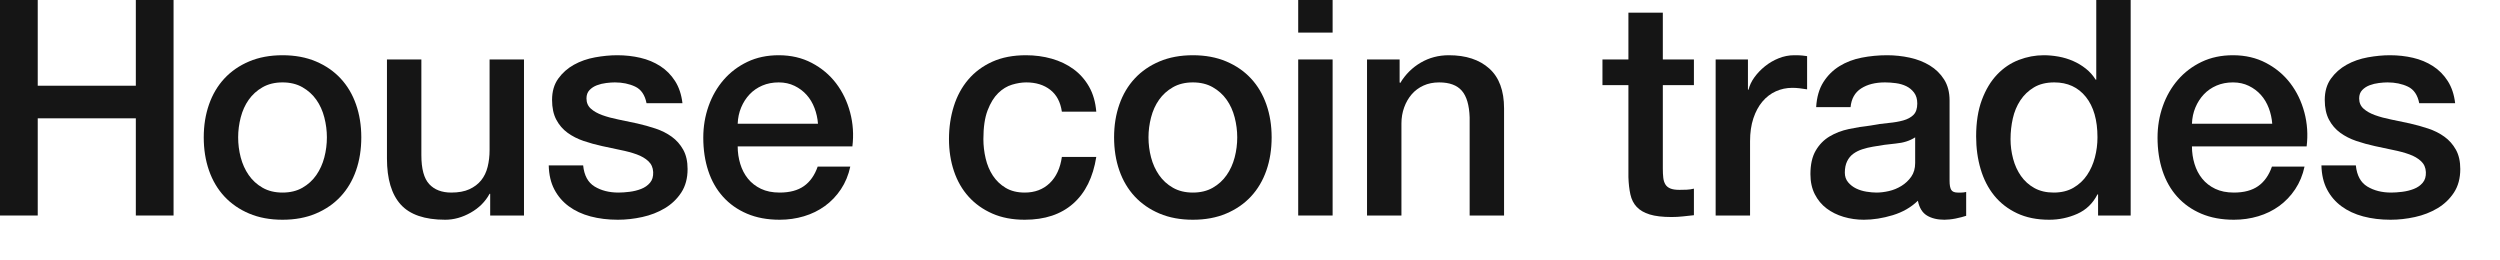
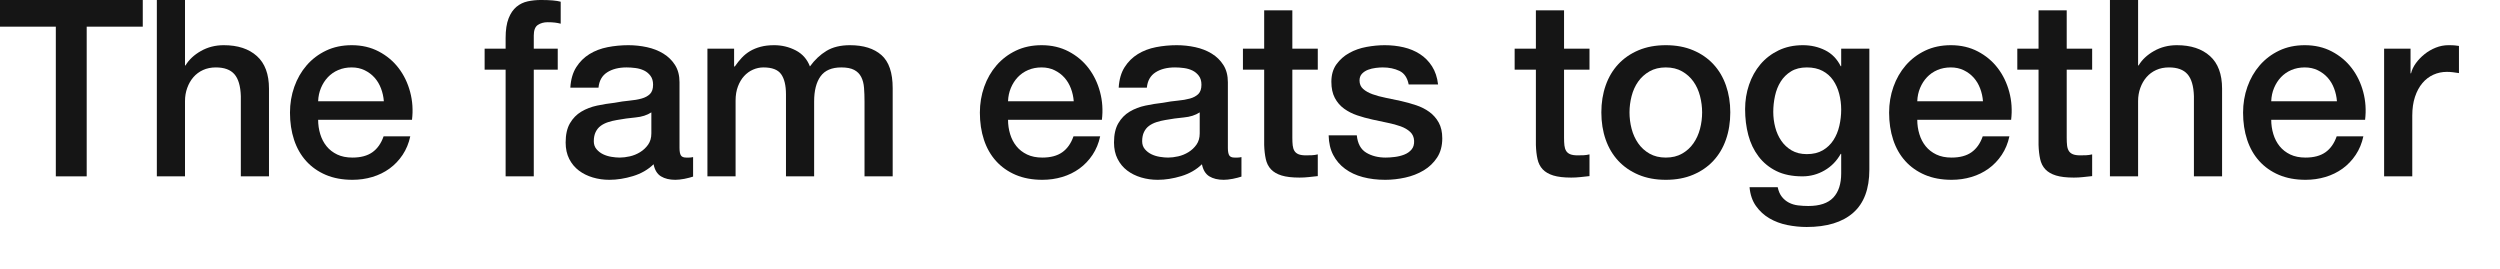
- <svg xmlns="http://www.w3.org/2000/svg" width="250.3" height="26.0" viewBox="0 0 250.3 26.0" role="img" aria-label="House coin trades">
-   <g transform="translate(-2.206,21.577) scale(0.03022,-0.03022)" fill="#151515">
-     <path d="M73.0 714H198.0V430H523.0V714H648.0V0H523.0V322H198.0V0H73.0Z" />
-     <path d="M1009.0 -14Q947.0 -14 898.5 6.5Q850.0 27 816.5 63.0Q783.0 99 765.5 149.0Q748.0 199 748.0 259Q748.0 318 765.5 368.0Q783.0 418 816.5 454.0Q850.0 490 898.5 510.5Q947.0 531 1009.0 531Q1071.0 531 1119.5 510.5Q1168.0 490 1201.5 454.0Q1235.0 418 1252.5 368.0Q1270.0 318 1270.0 259Q1270.0 199 1252.5 149.0Q1235.0 99 1201.5 63.0Q1168.0 27 1119.5 6.5Q1071.0 -14 1009.0 -14ZM1009.0 76Q1047.0 76 1075.0 92.0Q1103.0 108 1121.0 134.0Q1139.0 160 1147.5 192.5Q1156.0 225 1156.0 259Q1156.0 292 1147.5 325.0Q1139.0 358 1121.0 383.5Q1103.0 409 1075.0 425.0Q1047.0 441 1009.0 441Q971.0 441 943.0 425.0Q915.0 409 897.0 383.5Q879.0 358 870.5 325.0Q862.0 292 862.0 259Q862.0 225 870.5 192.5Q879.0 160 897.0 134.0Q915.0 108 943.0 92.0Q971.0 76 1009.0 76Z" />
-     <path d="M1809.0 0H1697.0V72H1695.0Q1674.0 33 1632.5 9.5Q1591.0 -14 1548.0 -14Q1446.0 -14 1400.5 36.5Q1355.0 87 1355.0 189V517H1469.0V200Q1469.0 132 1495.0 104.0Q1521.0 76 1568.0 76Q1604.0 76 1628.0 87.0Q1652.0 98 1667.0 116.5Q1682.0 135 1688.5 161.0Q1695.0 187 1695.0 217V517H1809.0Z" />
-     <path d="M2005.0 166Q2010.0 116 2043.0 96.0Q2076.0 76 2122.0 76Q2138.0 76 2158.5 78.5Q2179.0 81 2197.0 88.0Q2215.0 95 2226.5 108.5Q2238.0 122 2237.0 144.0Q2236.0 166 2221.0 180.0Q2206.0 194 2182.5 202.5Q2159.0 211 2129.0 217.0Q2099.0 223 2068.0 230Q2036.0 237 2006.5 247.0Q1977.0 257 1953.5 274.0Q1930.0 291 1916.0 317.5Q1902.0 344 1902.0 383Q1902.0 425 1922.5 453.5Q1943.0 482 1974.5 499.5Q2006.0 517 2044.5 524.0Q2083.0 531 2118.0 531Q2158.0 531 2194.5 522.5Q2231.0 514 2260.5 495.0Q2290.0 476 2309.5 445.5Q2329.0 415 2334.0 372H2215.0Q2207.0 413 2177.5 427.0Q2148.0 441 2110.0 441Q2098.0 441 2081.5 439.0Q2065.0 437 2050.5 431.5Q2036.0 426 2026.0 415.5Q2016.0 405 2016.0 388Q2016.0 367 2030.5 354.0Q2045.0 341 2068.5 332.5Q2092.0 324 2122.0 318.0Q2152.0 312 2184.0 305Q2215.0 298 2245.0 288.0Q2275.0 278 2298.5 261.0Q2322.0 244 2336.5 218.0Q2351.0 192 2351.0 154Q2351.0 108 2330.0 76.0Q2309.0 44 2275.5 24.0Q2242.0 4 2201.0 -5.0Q2160.0 -14 2120.0 -14Q2071.0 -14 2029.5 -3.0Q1988.0 8 1957.5 30.5Q1927.0 53 1909.5 86.5Q1892.0 120 1891.0 166Z" />
-     <path d="M2783.0 304Q2781.0 331 2771.5 356.0Q2762.0 381 2745.5 399.5Q2729.0 418 2705.5 429.5Q2682.0 441 2653.0 441Q2623.0 441 2598.5 430.5Q2574.0 420 2556.5 401.5Q2539.0 383 2528.5 358.0Q2518.0 333 2517.0 304ZM2517.0 229Q2517.0 199 2525.5 171.0Q2534.0 143 2551.0 122.0Q2568.0 101 2594.0 88.5Q2620.0 76 2656.0 76Q2706.0 76 2736.5 97.5Q2767.0 119 2782.0 162H2890.0Q2881.0 120 2859.0 87.0Q2837.0 54 2806.0 31.5Q2775.0 9 2736.5 -2.5Q2698.0 -14 2656.0 -14Q2595.0 -14 2548.0 6.0Q2501.0 26 2468.5 62.0Q2436.0 98 2419.5 148.0Q2403.0 198 2403.0 258Q2403.0 313 2420.5 362.5Q2438.0 412 2470.5 449.5Q2503.0 487 2549.0 509.0Q2595.0 531 2653.0 531Q2714.0 531 2762.5 505.5Q2811.0 480 2843.0 438.0Q2875.0 396 2889.5 341.5Q2904.0 287 2897.0 229Z" />
-     <path d="M3591.0 344Q3584.0 392 3552.5 416.5Q3521.0 441 3473.0 441Q3451.0 441 3426.0 433.5Q3401.0 426 3380.0 405.5Q3359.0 385 3345.0 348.5Q3331.0 312 3331.0 253Q3331.0 221 3338.5 189.0Q3346.0 157 3362.5 132.0Q3379.0 107 3405.0 91.5Q3431.0 76 3468.0 76Q3518.0 76 3550.5 107.0Q3583.0 138 3591.0 194H3705.0Q3689.0 93 3628.5 39.5Q3568.0 -14 3468.0 -14Q3407.0 -14 3360.5 6.5Q3314.0 27 3282.0 62.5Q3250.0 98 3233.5 147.0Q3217.0 196 3217.0 253Q3217.0 311 3233.0 362.0Q3249.0 413 3281.0 450.5Q3313.0 488 3360.5 509.5Q3408.0 531 3472.0 531Q3517.0 531 3557.5 519.5Q3598.0 508 3629.5 485.0Q3661.0 462 3681.0 427.0Q3701.0 392 3705.0 344Z" />
-     <path d="M4025.0 -14Q3963.0 -14 3914.5 6.5Q3866.0 27 3832.5 63.0Q3799.0 99 3781.5 149.0Q3764.0 199 3764.0 259Q3764.0 318 3781.5 368.0Q3799.0 418 3832.5 454.0Q3866.0 490 3914.5 510.5Q3963.0 531 4025.0 531Q4087.0 531 4135.5 510.5Q4184.0 490 4217.5 454.0Q4251.0 418 4268.5 368.0Q4286.0 318 4286.0 259Q4286.0 199 4268.5 149.0Q4251.0 99 4217.5 63.0Q4184.0 27 4135.5 6.5Q4087.0 -14 4025.0 -14ZM4025.0 76Q4063.0 76 4091.0 92.0Q4119.0 108 4137.0 134.0Q4155.0 160 4163.5 192.5Q4172.0 225 4172.0 259Q4172.0 292 4163.5 325.0Q4155.0 358 4137.0 383.5Q4119.0 409 4091.0 425.0Q4063.0 441 4025.0 441Q3987.0 441 3959.0 425.0Q3931.0 409 3913.0 383.5Q3895.0 358 3886.5 325.0Q3878.0 292 3878.0 259Q3878.0 225 3886.5 192.5Q3895.0 160 3913.0 134.0Q3931.0 108 3959.0 92.0Q3987.0 76 4025.0 76Z" />
-     <path d="M4374.0 714H4488.0V606H4374.0ZM4374.0 517H4488.0V0H4374.0Z" />
-     <path d="M4602.0 517H4710.0V441L4712.0 439Q4738.0 482 4780.0 506.5Q4822.0 531 4873.0 531Q4958.0 531 5007.0 487.0Q5056.0 443 5056.0 355V0H4942.0V325Q4940.0 386 4916.0 413.5Q4892.0 441 4841.0 441Q4812.0 441 4789.0 430.5Q4766.0 420 4750.0 401.5Q4734.0 383 4725.0 358.0Q4716.0 333 4716.0 305V0H4602.0Z" />
-     <path d="M5382.0 517H5468.0V672H5582.0V517H5685.0V432H5582.0V156Q5582.0 138 5583.5 125.0Q5585.0 112 5590.5 103.0Q5596.0 94 5607.0 89.5Q5618.0 85 5637.0 85Q5649.0 85 5661.0 85.5Q5673.0 86 5685.0 89V1Q5666.0 -1 5648.0 -3.0Q5630.0 -5 5611.0 -5Q5566.0 -5 5538.5 3.5Q5511.0 12 5495.5 28.5Q5480.0 45 5474.5 70.0Q5469.0 95 5468.0 127V432H5382.0Z" />
-     <path d="M5757.0 517H5864.0V417H5866.0Q5871.0 438 5885.5 458.0Q5900.0 478 5920.5 494.5Q5941.0 511 5966.0 521.0Q5991.0 531 6017.0 531Q6037.0 531 6044.5 530.0Q6052.0 529 6060.0 528V418Q6048.0 420 6035.5 421.5Q6023.0 423 6011.0 423Q5982.0 423 5956.5 411.5Q5931.0 400 5912.0 377.5Q5893.0 355 5882.0 322.0Q5871.0 289 5871.0 246V0H5757.0Z" />
-     <path d="M6532.0 115Q6532.0 94 6537.5 85.0Q6543.0 76 6559.0 76Q6564.0 76 6571.0 76Q6578.0 76 6587.0 78V-1Q6581.0 -3 6571.5 -5.5Q6562.0 -8 6552.0 -10.0Q6542.0 -12 6532.0 -13.0Q6522.0 -14 6515.0 -14Q6480.0 -14 6457.0 0.0Q6434.0 14 6427.0 49Q6393.0 16 6343.5 1.0Q6294.0 -14 6248.0 -14Q6213.0 -14 6181.0 -4.5Q6149.0 5 6124.5 23.5Q6100.0 42 6085.5 70.5Q6071.0 99 6071.0 137Q6071.0 185 6088.5 215.0Q6106.0 245 6134.5 262.0Q6163.0 279 6198.5 286.5Q6234.0 294 6270.0 298Q6301.0 304 6329.0 306.5Q6357.0 309 6378.5 315.0Q6400.0 321 6412.5 333.5Q6425.0 346 6425.0 371Q6425.0 393 6414.5 407.0Q6404.0 421 6388.5 428.5Q6373.0 436 6354.0 438.5Q6335.0 441 6318.0 441Q6270.0 441 6239.0 421.0Q6208.0 401 6204.0 359H6090.0Q6093.0 409 6114.0 442.0Q6135.0 475 6167.5 495.0Q6200.0 515 6241.0 523.0Q6282.0 531 6325.0 531Q6363.0 531 6400.0 523.0Q6437.0 515 6466.5 497.0Q6496.0 479 6514.0 450.5Q6532.0 422 6532.0 381ZM6418.0 259Q6392.0 242 6354.0 238.5Q6316.0 235 6278.0 228Q6260.0 225 6243.0 219.5Q6226.0 214 6213.0 204.5Q6200.0 195 6192.5 179.5Q6185.0 164 6185.0 142Q6185.0 123 6196.0 110.0Q6207.0 97 6222.5 89.5Q6238.0 82 6256.5 79.0Q6275.0 76 6290.0 76Q6309.0 76 6331.0 81.0Q6353.0 86 6372.5 98.0Q6392.0 110 6405.0 128.5Q6418.0 147 6418.0 174Z" />
-     <path d="M7132.0 0H7024.0V70H7022.0Q6999.0 25 6955.0 5.5Q6911.0 -14 6862.0 -14Q6801.0 -14 6755.5 7.5Q6710.0 29 6680.0 66.0Q6650.0 103 6635.0 153.5Q6620.0 204 6620.0 262Q6620.0 332 6639.0 383.0Q6658.0 434 6689.5 467.0Q6721.0 500 6761.5 515.5Q6802.0 531 6844.0 531Q6868.0 531 6893.0 526.5Q6918.0 522 6941.0 512.0Q6964.0 502 6983.5 486.5Q7003.0 471 7016.0 450H7018.0V714H7132.0ZM6734.0 253Q6734.0 220 6742.5 188.0Q6751.0 156 6768.5 131.0Q6786.0 106 6813.0 91.0Q6840.0 76 6877.0 76Q6915.0 76 6942.5 92.0Q6970.0 108 6987.5 134.0Q7005.0 160 7013.5 192.5Q7022.0 225 7022.0 259Q7022.0 345 6983.5 393.0Q6945.0 441 6879.0 441Q6839.0 441 6811.5 424.5Q6784.0 408 6766.5 381.5Q6749.0 355 6741.5 321.5Q6734.0 288 6734.0 253Z" />
-     <path d="M7601.0 304Q7599.0 331 7589.5 356.0Q7580.0 381 7563.5 399.5Q7547.0 418 7523.5 429.5Q7500.0 441 7471.0 441Q7441.0 441 7416.5 430.5Q7392.0 420 7374.5 401.5Q7357.0 383 7346.5 358.0Q7336.0 333 7335.0 304ZM7335.0 229Q7335.0 199 7343.5 171.0Q7352.0 143 7369.0 122.0Q7386.0 101 7412.0 88.5Q7438.0 76 7474.0 76Q7524.0 76 7554.5 97.5Q7585.0 119 7600.0 162H7708.0Q7699.0 120 7677.0 87.0Q7655.0 54 7624.0 31.5Q7593.0 9 7554.5 -2.5Q7516.0 -14 7474.0 -14Q7413.0 -14 7366.0 6.0Q7319.0 26 7286.5 62.0Q7254.0 98 7237.5 148.0Q7221.0 198 7221.0 258Q7221.0 313 7238.5 362.5Q7256.0 412 7288.5 449.5Q7321.0 487 7367.0 509.0Q7413.0 531 7471.0 531Q7532.0 531 7580.5 505.5Q7629.0 480 7661.0 438.0Q7693.0 396 7707.5 341.5Q7722.0 287 7715.0 229Z" />
-     <path d="M7878.0 166Q7883.0 116 7916.0 96.0Q7949.0 76 7995.0 76Q8011.0 76 8031.5 78.5Q8052.0 81 8070.0 88.0Q8088.0 95 8099.5 108.5Q8111.0 122 8110.0 144.0Q8109.0 166 8094.0 180.0Q8079.0 194 8055.5 202.5Q8032.0 211 8002.0 217.0Q7972.0 223 7941.0 230Q7909.0 237 7879.5 247.0Q7850.0 257 7826.5 274.0Q7803.0 291 7789.0 317.5Q7775.0 344 7775.0 383Q7775.0 425 7795.5 453.5Q7816.0 482 7847.5 499.5Q7879.0 517 7917.5 524.0Q7956.0 531 7991.0 531Q8031.0 531 8067.5 522.5Q8104.0 514 8133.5 495.0Q8163.0 476 8182.5 445.5Q8202.0 415 8207.0 372H8088.0Q8080.0 413 8050.5 427.0Q8021.0 441 7983.0 441Q7971.0 441 7954.5 439.0Q7938.0 437 7923.5 431.5Q7909.0 426 7899.0 415.5Q7889.0 405 7889.0 388Q7889.0 367 7903.5 354.0Q7918.0 341 7941.5 332.5Q7965.0 324 7995.0 318.0Q8025.0 312 8057.0 305Q8088.0 298 8118.0 288.0Q8148.0 278 8171.5 261.0Q8195.0 244 8209.5 218.0Q8224.0 192 8224.0 154Q8224.0 108 8203.0 76.0Q8182.0 44 8148.5 24.0Q8115.0 4 8074.0 -5.0Q8033.0 -14 7993.0 -14Q7944.0 -14 7902.5 -3.0Q7861.0 8 7830.5 30.5Q7800.0 53 7782.5 86.5Q7765.0 120 7764.0 166Z" />
+ <svg xmlns="http://www.w3.org/2000/svg" width="242.3" height="26.0" viewBox="0 0 242.3 26.0" role="img" aria-label="The fam eats together">
+   <g transform="translate(-0.192,17.092) scale(0.02394,-0.02394)" fill="#151515">
+     <path d="M8.0 714H586.0V606H359.0V0H234.0V606H8.0Z" />
+     <path d="M643.0 714H757.0V449H759.0Q780.0 484 821.5 507.5Q863.0 531 914.0 531Q999.0 531 1048.0 487.0Q1097.0 443 1097.0 355V0H983.0V325Q981.0 386 957.0 413.5Q933.0 441 882.0 441Q853.0 441 830.0 430.5Q807.0 420 791.0 401.5Q775.0 383 766.0 358.0Q757.0 333 757.0 305V0H643.0Z" />
+     <path d="M1562.0 304Q1560.0 331 1550.5 356.0Q1541.0 381 1524.5 399.5Q1508.0 418 1484.5 429.5Q1461.0 441 1432.0 441Q1402.0 441 1377.5 430.5Q1353.0 420 1335.5 401.5Q1318.0 383 1307.5 358.0Q1297.0 333 1296.0 304ZM1296.0 229Q1296.0 199 1304.5 171.0Q1313.0 143 1330.0 122.0Q1347.0 101 1373.0 88.5Q1399.0 76 1435.0 76Q1485.0 76 1515.5 97.5Q1546.0 119 1561.0 162H1669.0Q1660.0 120 1638.0 87.0Q1616.0 54 1585.0 31.5Q1554.0 9 1515.5 -2.5Q1477.0 -14 1435.0 -14Q1374.0 -14 1327.0 6.0Q1280.0 26 1247.5 62.0Q1215.0 98 1198.5 148.0Q1182.0 198 1182.0 258Q1182.0 313 1199.5 362.5Q1217.0 412 1249.5 449.5Q1282.0 487 1328.0 509.0Q1374.0 531 1432.0 531Q1493.0 531 1541.5 505.5Q1590.0 480 1622.0 438.0Q1654.0 396 1668.5 341.5Q1683.0 287 1676.0 229Z" />
+     <path d="M1970.0 517H2055.0V560Q2055.0 609 2067.0 639.5Q2079.0 670 2099.0 686.5Q2119.0 703 2144.5 708.5Q2170.0 714 2198.0 714Q2253.0 714 2278.0 707V618Q2267.0 621 2254.5 622.5Q2242.0 624 2225.0 624Q2202.0 624 2185.5 613.0Q2169.0 602 2169.0 570V517H2266.0V432H2169.0V0H2055.0V432H1970.0Z" />
+     <path d="M2759.0 115Q2759.0 94 2764.5 85.0Q2770.0 76 2786.0 76Q2791.0 76 2798.0 76Q2805.0 76 2814.0 78V-1Q2808.0 -3 2798.5 -5.5Q2789.0 -8 2779.0 -10.0Q2769.0 -12 2759.0 -13.0Q2749.0 -14 2742.0 -14Q2707.0 -14 2684.0 0.0Q2661.0 14 2654.0 49Q2620.0 16 2570.5 1.0Q2521.0 -14 2475.0 -14Q2440.0 -14 2408.0 -4.5Q2376.0 5 2351.5 23.5Q2327.0 42 2312.5 70.5Q2298.0 99 2298.0 137Q2298.0 185 2315.5 215.0Q2333.0 245 2361.5 262.0Q2390.0 279 2425.5 286.5Q2461.0 294 2497.0 298Q2528.0 304 2556.0 306.5Q2584.0 309 2605.5 315.0Q2627.0 321 2639.5 333.5Q2652.0 346 2652.0 371Q2652.0 393 2641.5 407.0Q2631.0 421 2615.5 428.5Q2600.0 436 2581.0 438.5Q2562.0 441 2545.0 441Q2497.0 441 2466.0 421.0Q2435.0 401 2431.0 359H2317.0Q2320.0 409 2341.0 442.0Q2362.0 475 2394.5 495.0Q2427.0 515 2468.0 523.0Q2509.0 531 2552.0 531Q2590.0 531 2627.0 523.0Q2664.0 515 2693.5 497.0Q2723.0 479 2741.0 450.5Q2759.0 422 2759.0 381ZM2645.0 259Q2619.0 242 2581.0 238.5Q2543.0 235 2505.0 228Q2487.0 225 2470.0 219.5Q2453.0 214 2440.0 204.5Q2427.0 195 2419.5 179.5Q2412.0 164 2412.0 142Q2412.0 123 2423.0 110.0Q2434.0 97 2449.5 89.5Q2465.0 82 2483.5 79.0Q2502.0 76 2517.0 76Q2536.0 76 2558.0 81.0Q2580.0 86 2599.5 98.0Q2619.0 110 2632.0 128.5Q2645.0 147 2645.0 174Z" />
+     <path d="M2872.0 517H2980.0V445H2983.0Q2996.0 464 3011.0 480.0Q3026.0 496 3044.5 507.0Q3063.0 518 3087.0 524.5Q3111.0 531 3142.0 531Q3189.0 531 3229.5 510.0Q3270.0 489 3287.0 445Q3316.0 485 3354.0 508.0Q3392.0 531 3449.0 531Q3531.0 531 3576.5 491.0Q3622.0 451 3622.0 357V0H3508.0V302Q3508.0 333 3506.0 358.5Q3504.0 384 3494.5 402.5Q3485.0 421 3466.0 431.0Q3447.0 441 3414.0 441Q3356.0 441 3330.0 405.0Q3304.0 369 3304.0 303V0H3190.0V332Q3190.0 386 3170.5 413.5Q3151.0 441 3099.0 441Q3077.0 441 3056.5 432.0Q3036.0 423 3020.5 406.0Q3005.0 389 2995.5 364.0Q2986.0 339 2986.0 307V0H2872.0Z" />
+     <path d="M4355.0 304Q4353.0 331 4343.5 356.0Q4334.0 381 4317.5 399.5Q4301.0 418 4277.5 429.5Q4254.0 441 4225.0 441Q4195.0 441 4170.5 430.5Q4146.0 420 4128.5 401.5Q4111.0 383 4100.5 358.0Q4090.0 333 4089.0 304ZM4089.0 229Q4089.0 199 4097.5 171.0Q4106.0 143 4123.0 122.0Q4140.0 101 4166.0 88.5Q4192.0 76 4228.0 76Q4278.0 76 4308.5 97.5Q4339.0 119 4354.0 162H4462.0Q4453.0 120 4431.0 87.0Q4409.0 54 4378.0 31.5Q4347.0 9 4308.5 -2.5Q4270.0 -14 4228.0 -14Q4167.0 -14 4120.0 6.0Q4073.0 26 4040.5 62.0Q4008.0 98 3991.5 148.0Q3975.0 198 3975.0 258Q3975.0 313 3992.5 362.5Q4010.0 412 4042.5 449.5Q4075.0 487 4121.0 509.0Q4167.0 531 4225.0 531Q4286.0 531 4334.5 505.5Q4383.0 480 4415.0 438.0Q4447.0 396 4461.5 341.5Q4476.0 287 4469.0 229Z" />
+     <path d="M4979.0 115Q4979.0 94 4984.5 85.0Q4990.0 76 5006.0 76Q5011.0 76 5018.0 76Q5025.0 76 5034.0 78V-1Q5028.0 -3 5018.5 -5.5Q5009.0 -8 4999.0 -10.0Q4989.0 -12 4979.0 -13.0Q4969.0 -14 4962.0 -14Q4927.0 -14 4904.0 0.0Q4881.0 14 4874.0 49Q4840.0 16 4790.5 1.0Q4741.0 -14 4695.0 -14Q4660.0 -14 4628.0 -4.5Q4596.0 5 4571.5 23.5Q4547.0 42 4532.5 70.5Q4518.0 99 4518.0 137Q4518.0 185 4535.5 215.0Q4553.0 245 4581.5 262.0Q4610.0 279 4645.5 286.5Q4681.0 294 4717.0 298Q4748.0 304 4776.0 306.5Q4804.0 309 4825.5 315.0Q4847.0 321 4859.5 333.5Q4872.0 346 4872.0 371Q4872.0 393 4861.5 407.0Q4851.0 421 4835.5 428.5Q4820.0 436 4801.0 438.5Q4782.0 441 4765.0 441Q4717.0 441 4686.0 421.0Q4655.0 401 4651.0 359H4537.0Q4540.0 409 4561.0 442.0Q4582.0 475 4614.5 495.0Q4647.0 515 4688.0 523.0Q4729.0 531 4772.0 531Q4810.0 531 4847.0 523.0Q4884.0 515 4913.5 497.0Q4943.0 479 4961.0 450.5Q4979.0 422 4979.0 381ZM4865.0 259Q4839.0 242 4801.0 238.5Q4763.0 235 4725.0 228Q4707.0 225 4690.0 219.5Q4673.0 214 4660.0 204.5Q4647.0 195 4639.5 179.5Q4632.0 164 4632.0 142Q4632.0 123 4643.0 110.0Q4654.0 97 4669.5 89.5Q4685.0 82 4703.5 79.0Q4722.0 76 4737.0 76Q4756.0 76 4778.0 81.0Q4800.0 86 4819.5 98.0Q4839.0 110 4852.0 128.5Q4865.0 147 4865.0 174Z" />
+     <path d="M5040.0 517H5126.0V672H5240.0V517H5343.0V432H5240.0V156Q5240.0 138 5241.5 125.0Q5243.0 112 5248.5 103.0Q5254.0 94 5265.0 89.5Q5276.0 85 5295.0 85Q5307.0 85 5319.0 85.5Q5331.0 86 5343.0 89V1Q5324.0 -1 5306.0 -3.0Q5288.0 -5 5269.0 -5Q5224.0 -5 5196.5 3.5Q5169.0 12 5153.5 28.5Q5138.0 45 5132.5 70.0Q5127.0 95 5126.0 127V432H5040.0Z" />
+     <path d="M5501.0 166Q5506.0 116 5539.0 96.0Q5572.0 76 5618.0 76Q5634.0 76 5654.5 78.5Q5675.0 81 5693.0 88.0Q5711.0 95 5722.5 108.5Q5734.0 122 5733.0 144.0Q5732.0 166 5717.0 180.0Q5702.0 194 5678.5 202.5Q5655.0 211 5625.0 217.0Q5595.0 223 5564.0 230Q5532.0 237 5502.5 247.0Q5473.0 257 5449.5 274.0Q5426.0 291 5412.0 317.5Q5398.0 344 5398.0 383Q5398.0 425 5418.5 453.5Q5439.0 482 5470.5 499.5Q5502.0 517 5540.5 524.0Q5579.0 531 5614.0 531Q5654.0 531 5690.5 522.5Q5727.0 514 5756.5 495.0Q5786.0 476 5805.5 445.5Q5825.0 415 5830.0 372H5711.0Q5703.0 413 5673.5 427.0Q5644.0 441 5606.0 441Q5594.0 441 5577.5 439.0Q5561.0 437 5546.5 431.5Q5532.0 426 5522.0 415.5Q5512.0 405 5512.0 388Q5512.0 367 5526.5 354.0Q5541.0 341 5564.5 332.5Q5588.0 324 5618.0 318.0Q5648.0 312 5680.0 305Q5711.0 298 5741.0 288.0Q5771.0 278 5794.5 261.0Q5818.0 244 5832.5 218.0Q5847.0 192 5847.0 154Q5847.0 108 5826.0 76.0Q5805.0 44 5771.5 24.0Q5738.0 4 5697.0 -5.0Q5656.0 -14 5616.0 -14Q5567.0 -14 5525.5 -3.0Q5484.0 8 5453.5 30.5Q5423.0 53 5405.5 86.5Q5388.0 120 5387.0 166Z" />
+     <path d="M6140.0 517H6226.0V672H6340.0V517H6443.0V432H6340.0V156Q6340.0 138 6341.5 125.0Q6343.0 112 6348.5 103.0Q6354.0 94 6365.0 89.5Q6376.0 85 6395.0 85Q6407.0 85 6419.0 85.5Q6431.0 86 6443.0 89V1Q6424.0 -1 6406.0 -3.0Q6388.0 -5 6369.0 -5Q6324.0 -5 6296.5 3.5Q6269.0 12 6253.5 28.5Q6238.0 45 6232.5 70.0Q6227.0 95 6226.0 127V432H6140.0Z" />
+     <path d="M6752.0 -14Q6690.0 -14 6641.5 6.5Q6593.0 27 6559.5 63.0Q6526.0 99 6508.5 149.0Q6491.0 199 6491.0 259Q6491.0 318 6508.5 368.0Q6526.0 418 6559.5 454.0Q6593.0 490 6641.5 510.5Q6690.0 531 6752.0 531Q6814.0 531 6862.5 510.5Q6911.0 490 6944.5 454.0Q6978.0 418 6995.5 368.0Q7013.0 318 7013.0 259Q7013.0 199 6995.5 149.0Q6978.0 99 6944.5 63.0Q6911.0 27 6862.5 6.5Q6814.0 -14 6752.0 -14ZM6752.0 76Q6790.0 76 6818.0 92.0Q6846.0 108 6864.0 134.0Q6882.0 160 6890.5 192.5Q6899.0 225 6899.0 259Q6899.0 292 6890.5 325.0Q6882.0 358 6864.0 383.5Q6846.0 409 6818.0 425.0Q6790.0 441 6752.0 441Q6714.0 441 6686.0 425.0Q6658.0 409 6640.0 383.5Q6622.0 358 6613.5 325.0Q6605.0 292 6605.0 259Q6605.0 225 6613.5 192.5Q6622.0 160 6640.0 134.0Q6658.0 108 6686.0 92.0Q6714.0 76 6752.0 76Z" />
+     <path d="M7576.0 27Q7576.0 -90 7510.5 -147.5Q7445.0 -205 7322.0 -205Q7283.0 -205 7243.5 -197.0Q7204.0 -189 7171.5 -170.0Q7139.0 -151 7117.0 -120.0Q7095.0 -89 7091.0 -44H7205.0Q7210.0 -68 7222.0 -83.0Q7234.0 -98 7250.5 -106.5Q7267.0 -115 7287.0 -117.5Q7307.0 -120 7329.0 -120Q7398.0 -120 7430.0 -86.0Q7462.0 -52 7462.0 12V91H7460.0Q7436.0 48 7394.5 24.0Q7353.0 0 7305.0 0Q7243.0 0 7199.5 21.5Q7156.0 43 7127.5 80.5Q7099.0 118 7086.0 167.0Q7073.0 216 7073.0 272Q7073.0 324 7089.0 371.0Q7105.0 418 7135.0 453.5Q7165.0 489 7208.5 510.0Q7252.0 531 7307.0 531Q7356.0 531 7397.0 510.5Q7438.0 490 7460.0 446H7462.0V517H7576.0ZM7323.0 90Q7361.0 90 7387.5 105.5Q7414.0 121 7430.5 146.5Q7447.0 172 7454.5 204.5Q7462.0 237 7462.0 270Q7462.0 303 7454.0 334.0Q7446.0 365 7429.5 389.0Q7413.0 413 7386.5 427.0Q7360.0 441 7323.0 441Q7285.0 441 7259.0 425.0Q7233.0 409 7217.0 383.5Q7201.0 358 7194.0 325.5Q7187.0 293 7187.0 261Q7187.0 229 7195.0 198.5Q7203.0 168 7219.5 144.0Q7236.0 120 7261.5 105.0Q7287.0 90 7323.0 90Z" />
+     <path d="M8036.0 304Q8034.0 331 8024.5 356.0Q8015.0 381 7998.5 399.5Q7982.0 418 7958.5 429.5Q7935.0 441 7906.0 441Q7876.0 441 7851.5 430.5Q7827.0 420 7809.5 401.5Q7792.0 383 7781.5 358.0Q7771.0 333 7770.0 304ZM7770.0 229Q7770.0 199 7778.5 171.0Q7787.0 143 7804.0 122.0Q7821.0 101 7847.0 88.5Q7873.0 76 7909.0 76Q7959.0 76 7989.5 97.5Q8020.0 119 8035.0 162H8143.0Q8134.0 120 8112.0 87.0Q8090.0 54 8059.0 31.5Q8028.0 9 7989.5 -2.5Q7951.0 -14 7909.0 -14Q7848.0 -14 7801.0 6.0Q7754.0 26 7721.5 62.0Q7689.0 98 7672.5 148.0Q7656.0 198 7656.0 258Q7656.0 313 7673.5 362.5Q7691.0 412 7723.5 449.5Q7756.0 487 7802.0 509.0Q7848.0 531 7906.0 531Q7967.0 531 8015.5 505.5Q8064.0 480 8096.0 438.0Q8128.0 396 8142.5 341.5Q8157.0 287 8150.0 229Z" />
+     <path d="M8175.0 517H8261.0V672H8375.0V517H8478.0V432H8375.0V156Q8375.0 138 8376.5 125.0Q8378.0 112 8383.5 103.0Q8389.0 94 8400.0 89.5Q8411.0 85 8430.0 85Q8442.0 85 8454.0 85.5Q8466.0 86 8478.0 89V1Q8459.0 -1 8441.0 -3.0Q8423.0 -5 8404.0 -5Q8359.0 -5 8331.5 3.5Q8304.0 12 8288.5 28.5Q8273.0 45 8267.5 70.0Q8262.0 95 8261.0 127V432H8175.0Z" />
+     <path d="M8550.0 714H8664.0V449H8666.0Q8687.0 484 8728.5 507.5Q8770.0 531 8821.0 531Q8906.0 531 8955.0 487.0Q9004.0 443 9004.0 355V0H8890.0V325Q8888.0 386 8864.0 413.5Q8840.0 441 8789.0 441Q8760.0 441 8737.0 430.5Q8714.0 420 8698.0 401.5Q8682.0 383 8673.0 358.0Q8664.0 333 8664.0 305V0H8550.0Z" />
+     <path d="M9469.0 304Q9467.0 331 9457.5 356.0Q9448.0 381 9431.5 399.5Q9415.0 418 9391.5 429.5Q9368.0 441 9339.0 441Q9309.0 441 9284.5 430.5Q9260.0 420 9242.5 401.5Q9225.0 383 9214.5 358.0Q9204.0 333 9203.0 304ZM9203.0 229Q9203.0 199 9211.5 171.0Q9220.0 143 9237.0 122.0Q9254.0 101 9280.0 88.5Q9306.0 76 9342.0 76Q9392.0 76 9422.5 97.5Q9453.0 119 9468.0 162H9576.0Q9567.0 120 9545.0 87.0Q9523.0 54 9492.0 31.5Q9461.0 9 9422.5 -2.5Q9384.0 -14 9342.0 -14Q9281.0 -14 9234.0 6.0Q9187.0 26 9154.5 62.0Q9122.0 98 9105.5 148.0Q9089.0 198 9089.0 258Q9089.0 313 9106.5 362.5Q9124.0 412 9156.5 449.5Q9189.0 487 9235.0 509.0Q9281.0 531 9339.0 531Q9400.0 531 9448.5 505.5Q9497.0 480 9529.0 438.0Q9561.0 396 9575.5 341.5Q9590.0 287 9583.0 229Z" />
+     <path d="M9660.0 517H9767.0V417H9769.0Q9774.0 438 9788.5 458.0Q9803.0 478 9823.5 494.5Q9844.0 511 9869.0 521.0Q9894.0 531 9920.0 531Q9940.0 531 9947.5 530.0Q9955.0 529 9963.0 528V418Q9951.0 420 9938.5 421.5Q9926.0 423 9914.0 423Q9885.0 423 9859.5 411.5Q9834.0 400 9815.0 377.5Q9796.0 355 9785.0 322.0Q9774.0 289 9774.0 246V0H9660.0Z" />
  </g>
</svg>
